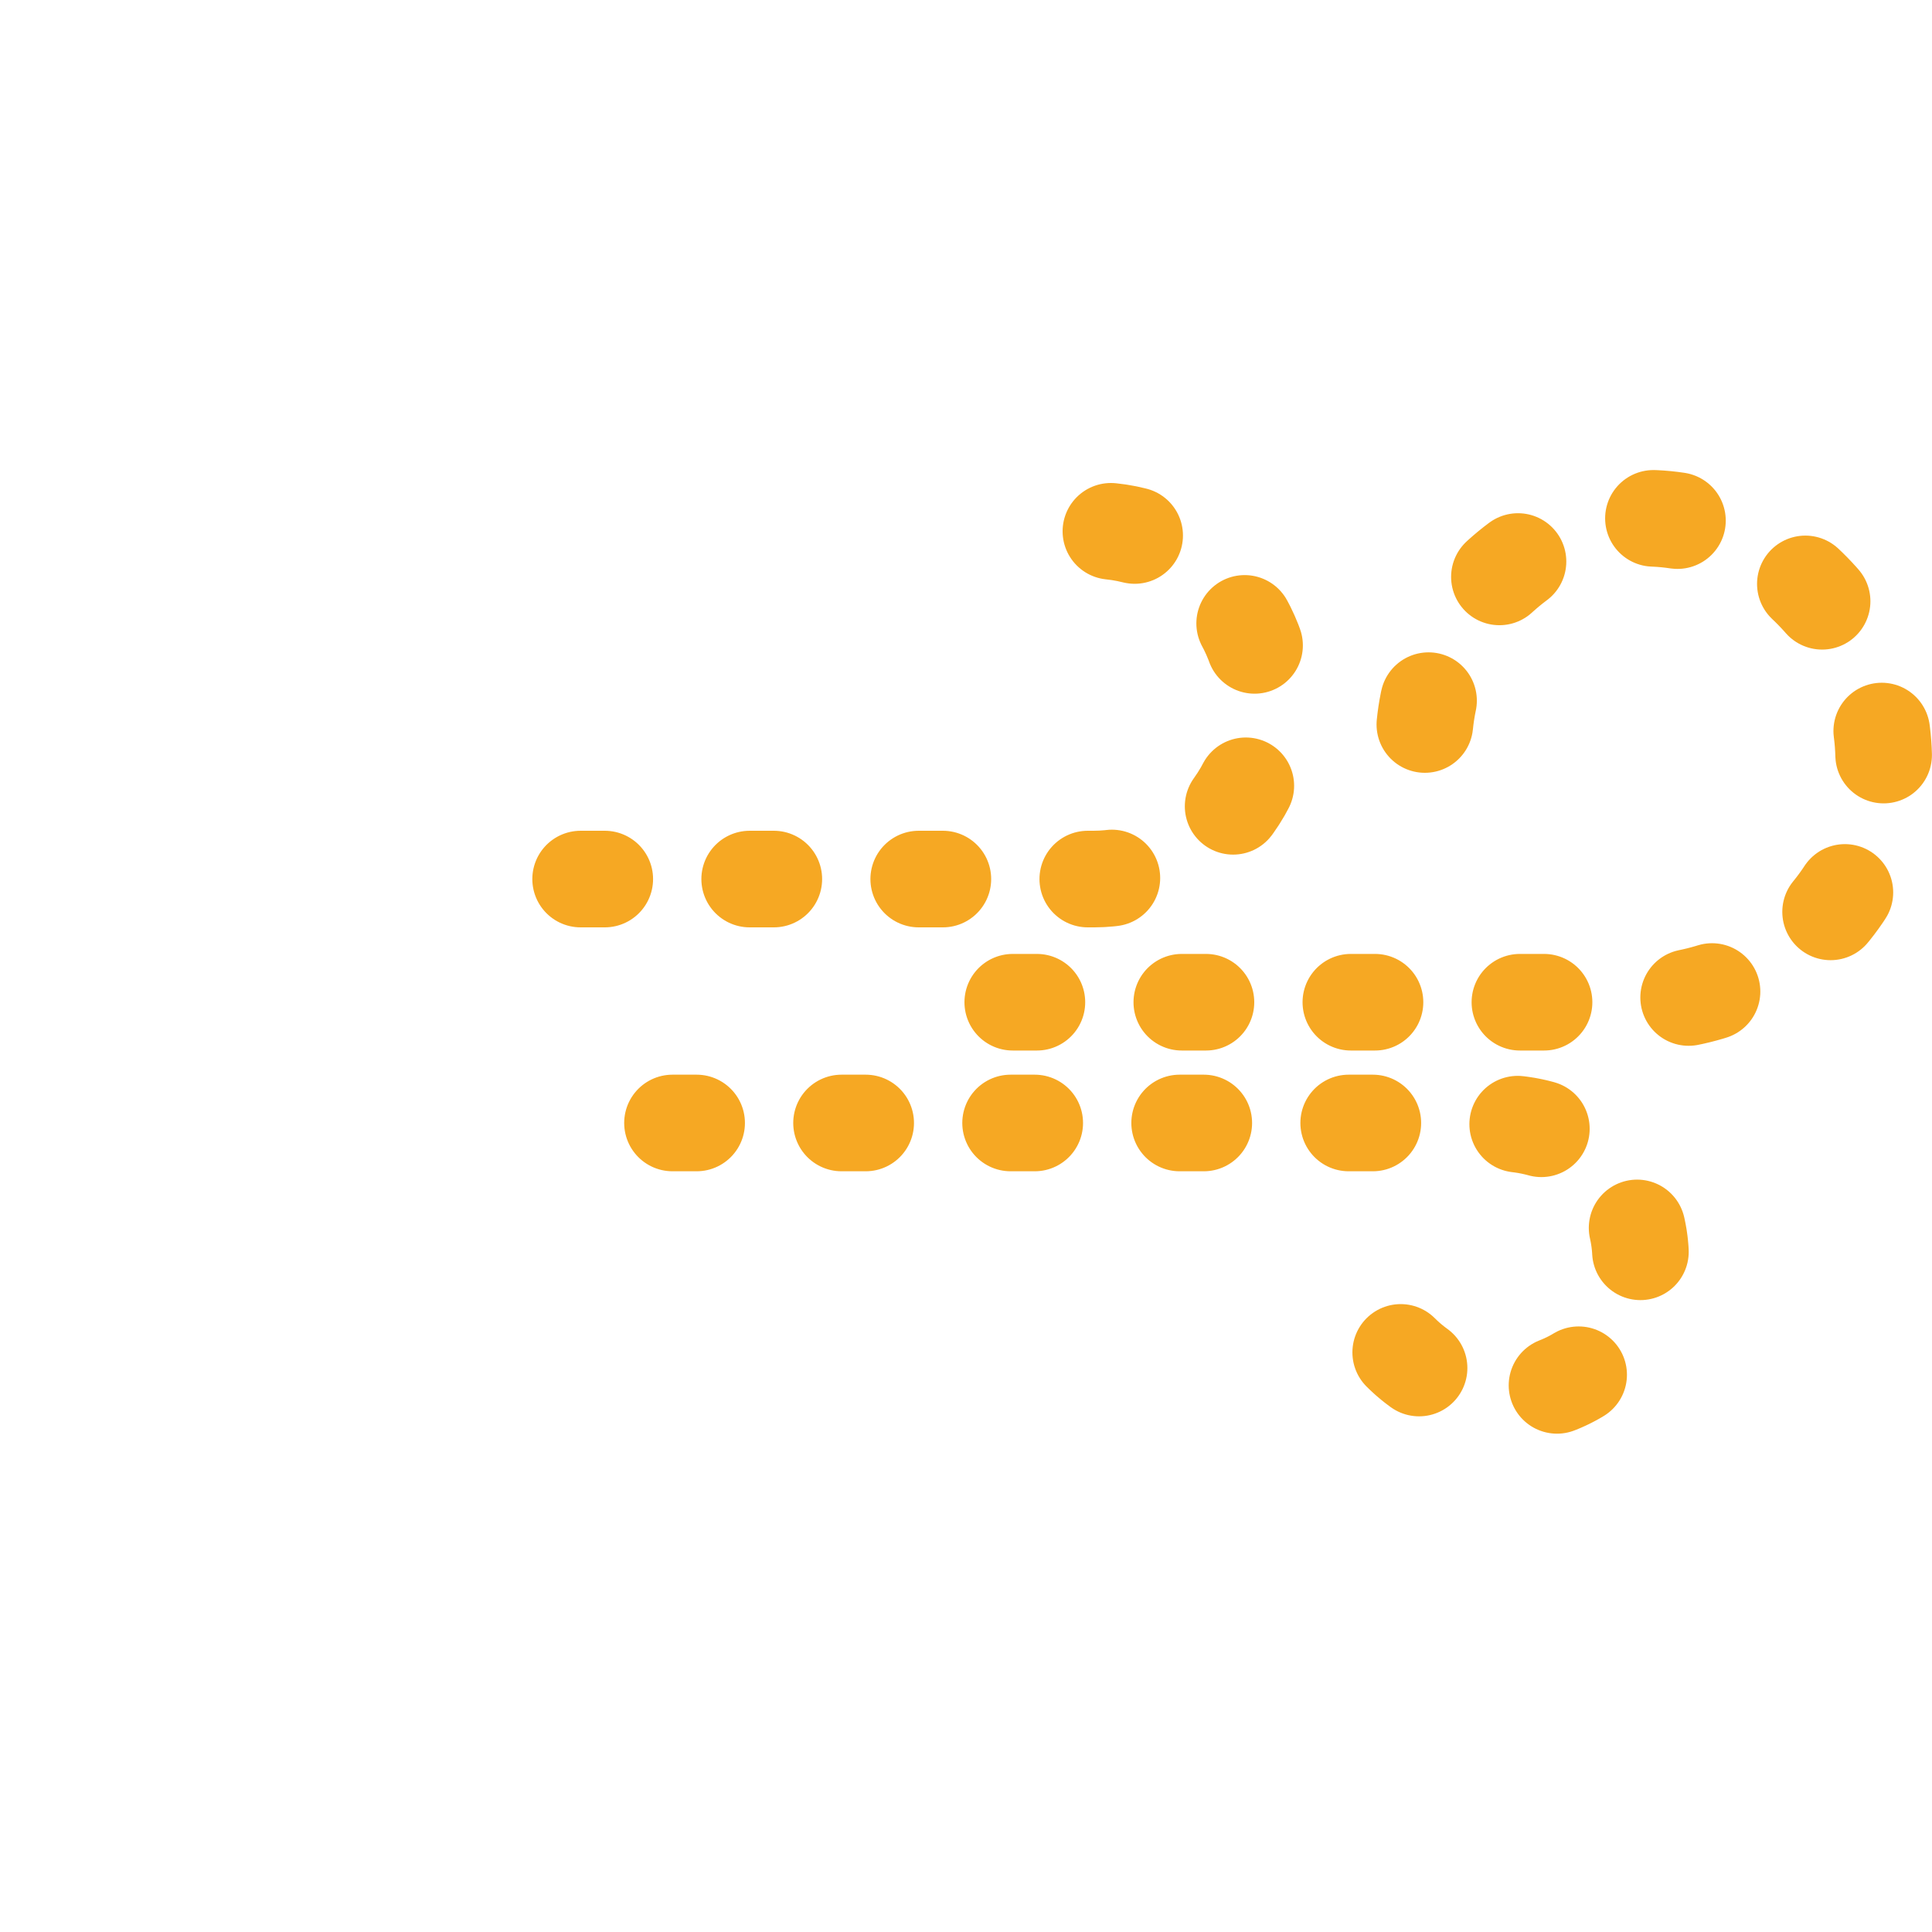
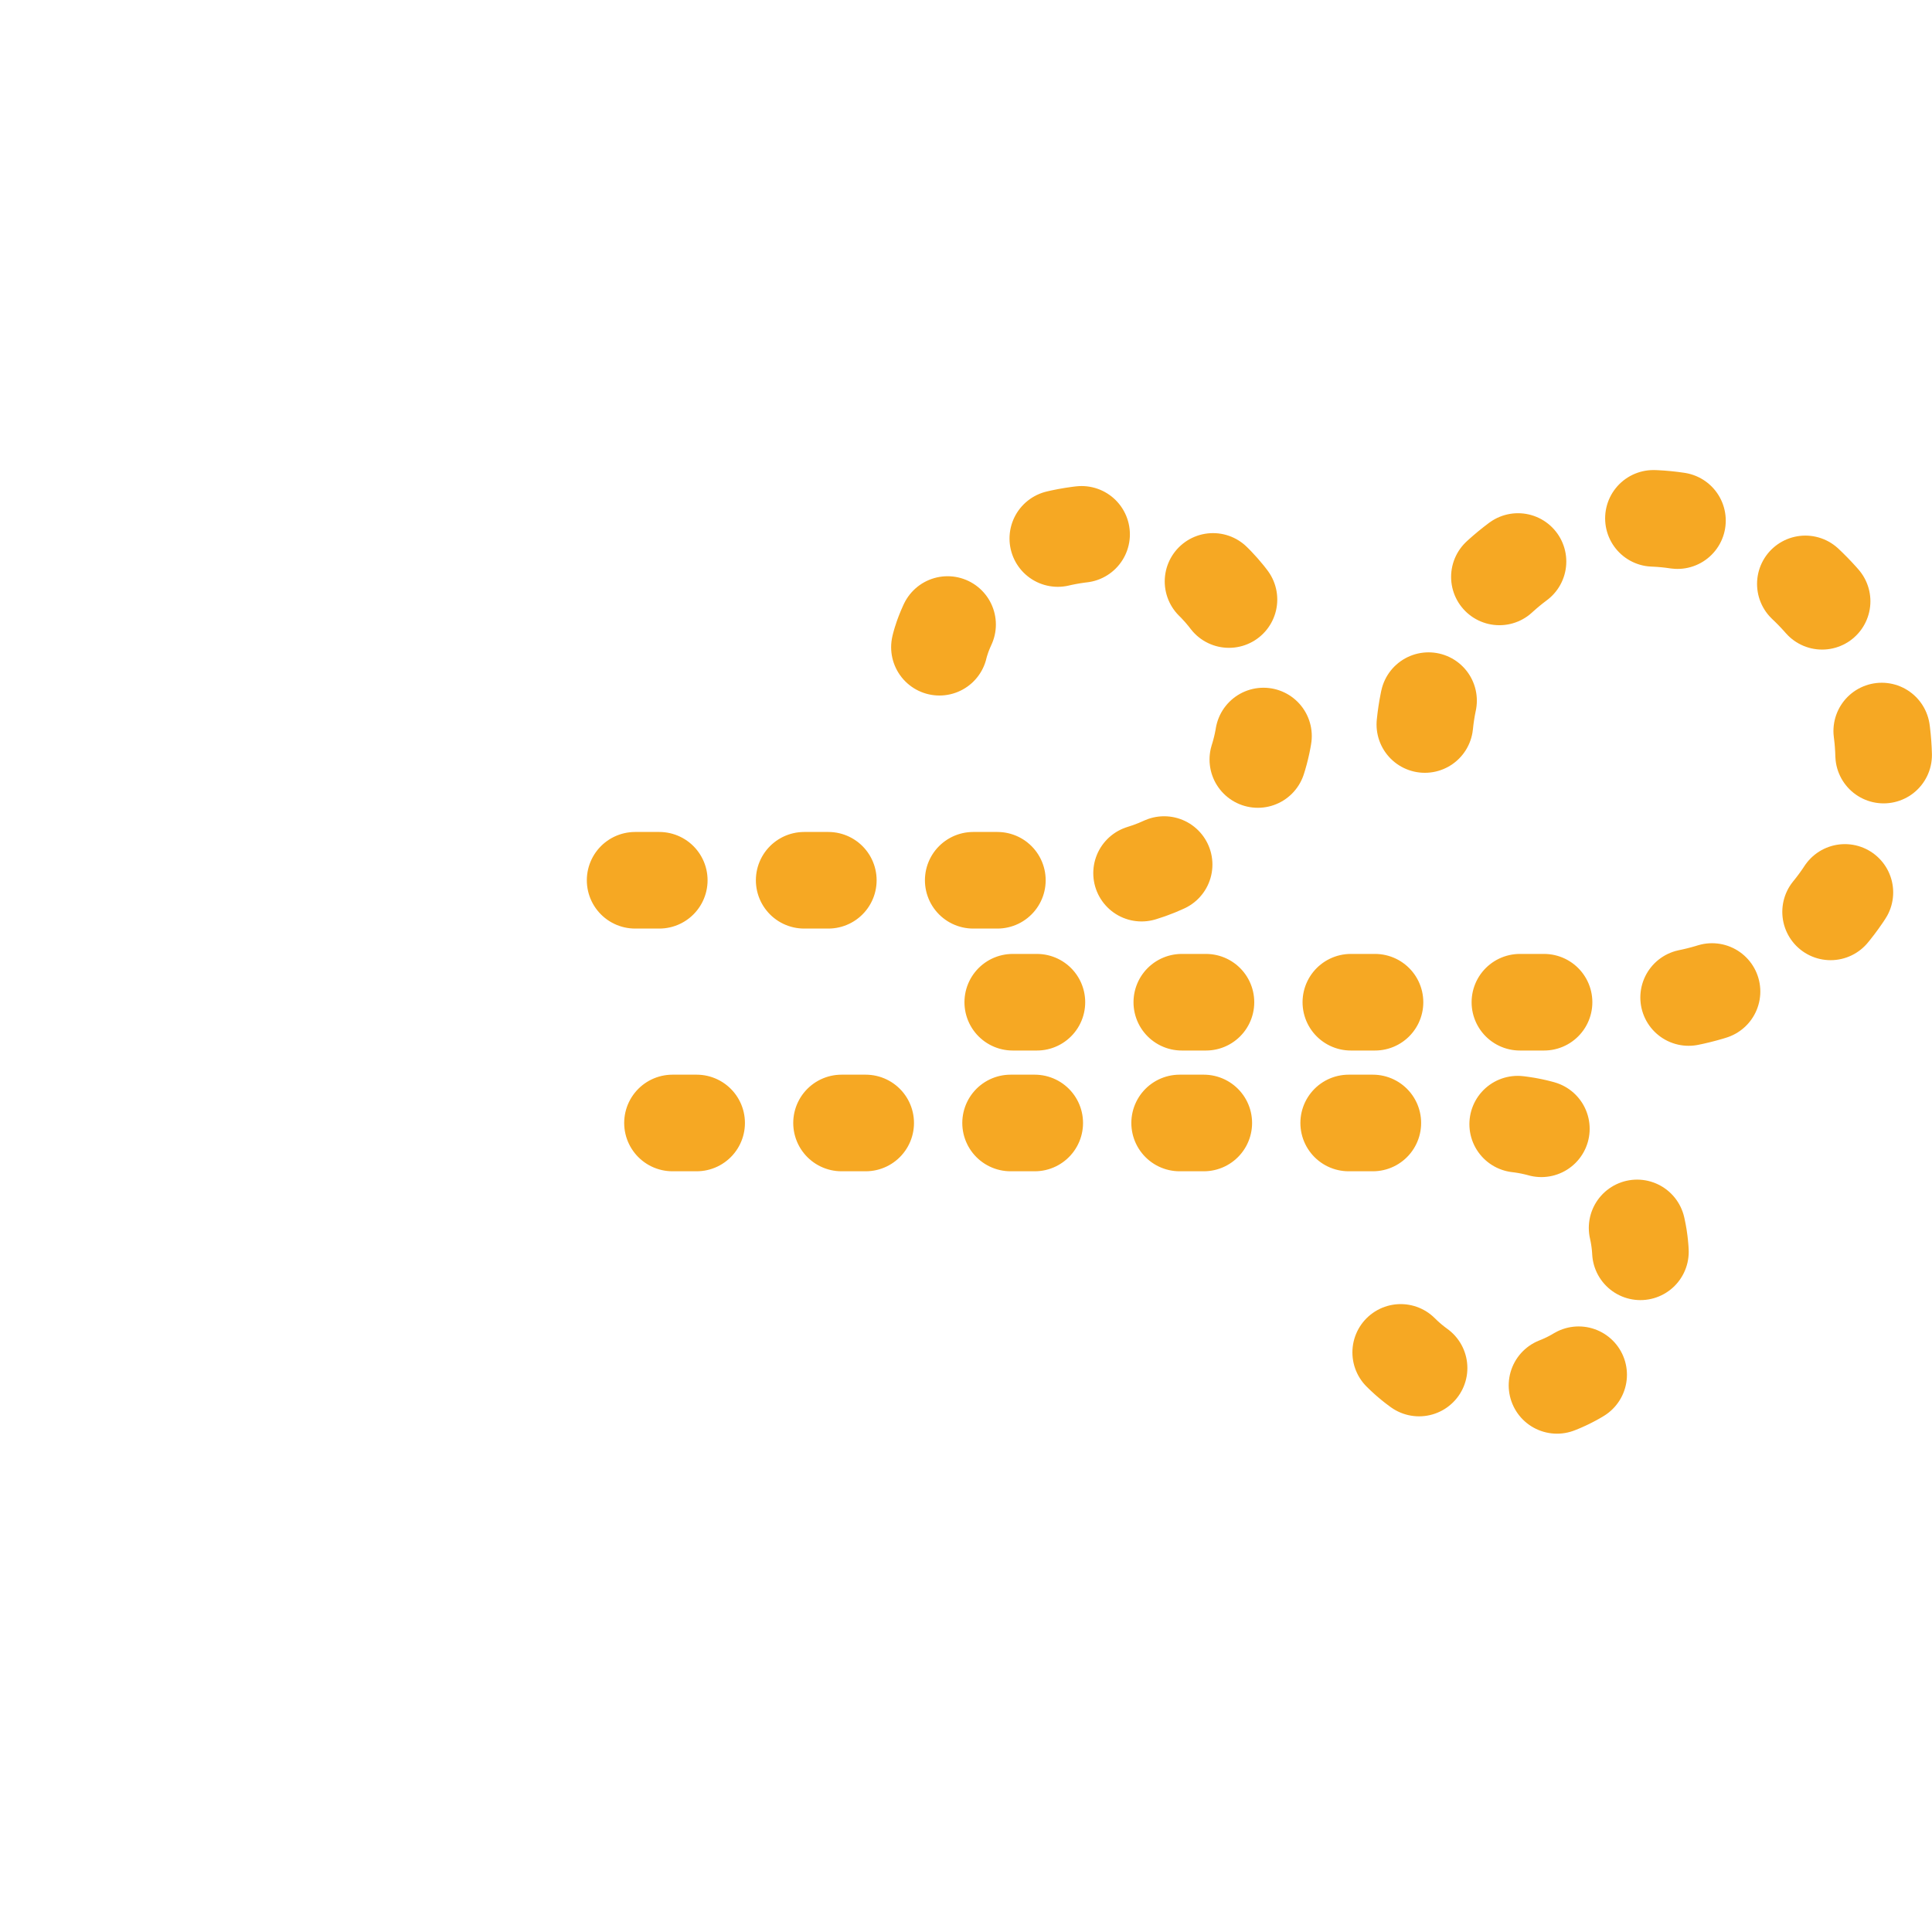
<svg xmlns="http://www.w3.org/2000/svg" version="1.1" viewBox="0 0 80 80">
  <g fill="none" stroke="#f6a823" stroke-linecap="round" stroke-miterlimit="10" stroke-width="4">
    <path d="m36 41m23-11c0.5-5 5-9 10-8.5s9 5 9 10c0 6-5 10-10 10h-32" stroke-dasharray="1,6" stroke-linejoin="round">
      <animate attributeName="stroke-dashoffset" begin="0s" dur="8s" repeatCount="indefinite" values="-40; 44" />
    </path>
    <path d="m58 56c3 3 8 2 9.5-1.5 1.5-4-1-8-5.5-8h-35" stroke-dasharray="1,6">
      <animate attributeName="stroke-dashoffset" begin="-2s" dur="8s" repeatCount="indefinite" values="-40; 37" />
    </path>
-     <path d="m46 22c3.6 0.36 6.4 3.6 6.4 7.2 0 4.3-3.6 7.2-7.1 7.2h-24" stroke-dasharray="1,6" stroke-linejoin="round">
+     <path d="m38.9 26.8s0.963-4.71 7.12-4.75c3.6 0.36 6.4 3.6 6.4 7.2 0 4.3-3.6 7.2-7.1 7.2h-24" stroke-dasharray="1, 6" stroke-linejoin="round">
      <animate attributeName="stroke-dashoffset" begin="-1s" dur="8s" repeatCount="indefinite" values="-40; 37" />
    </path>
  </g>
</svg>
